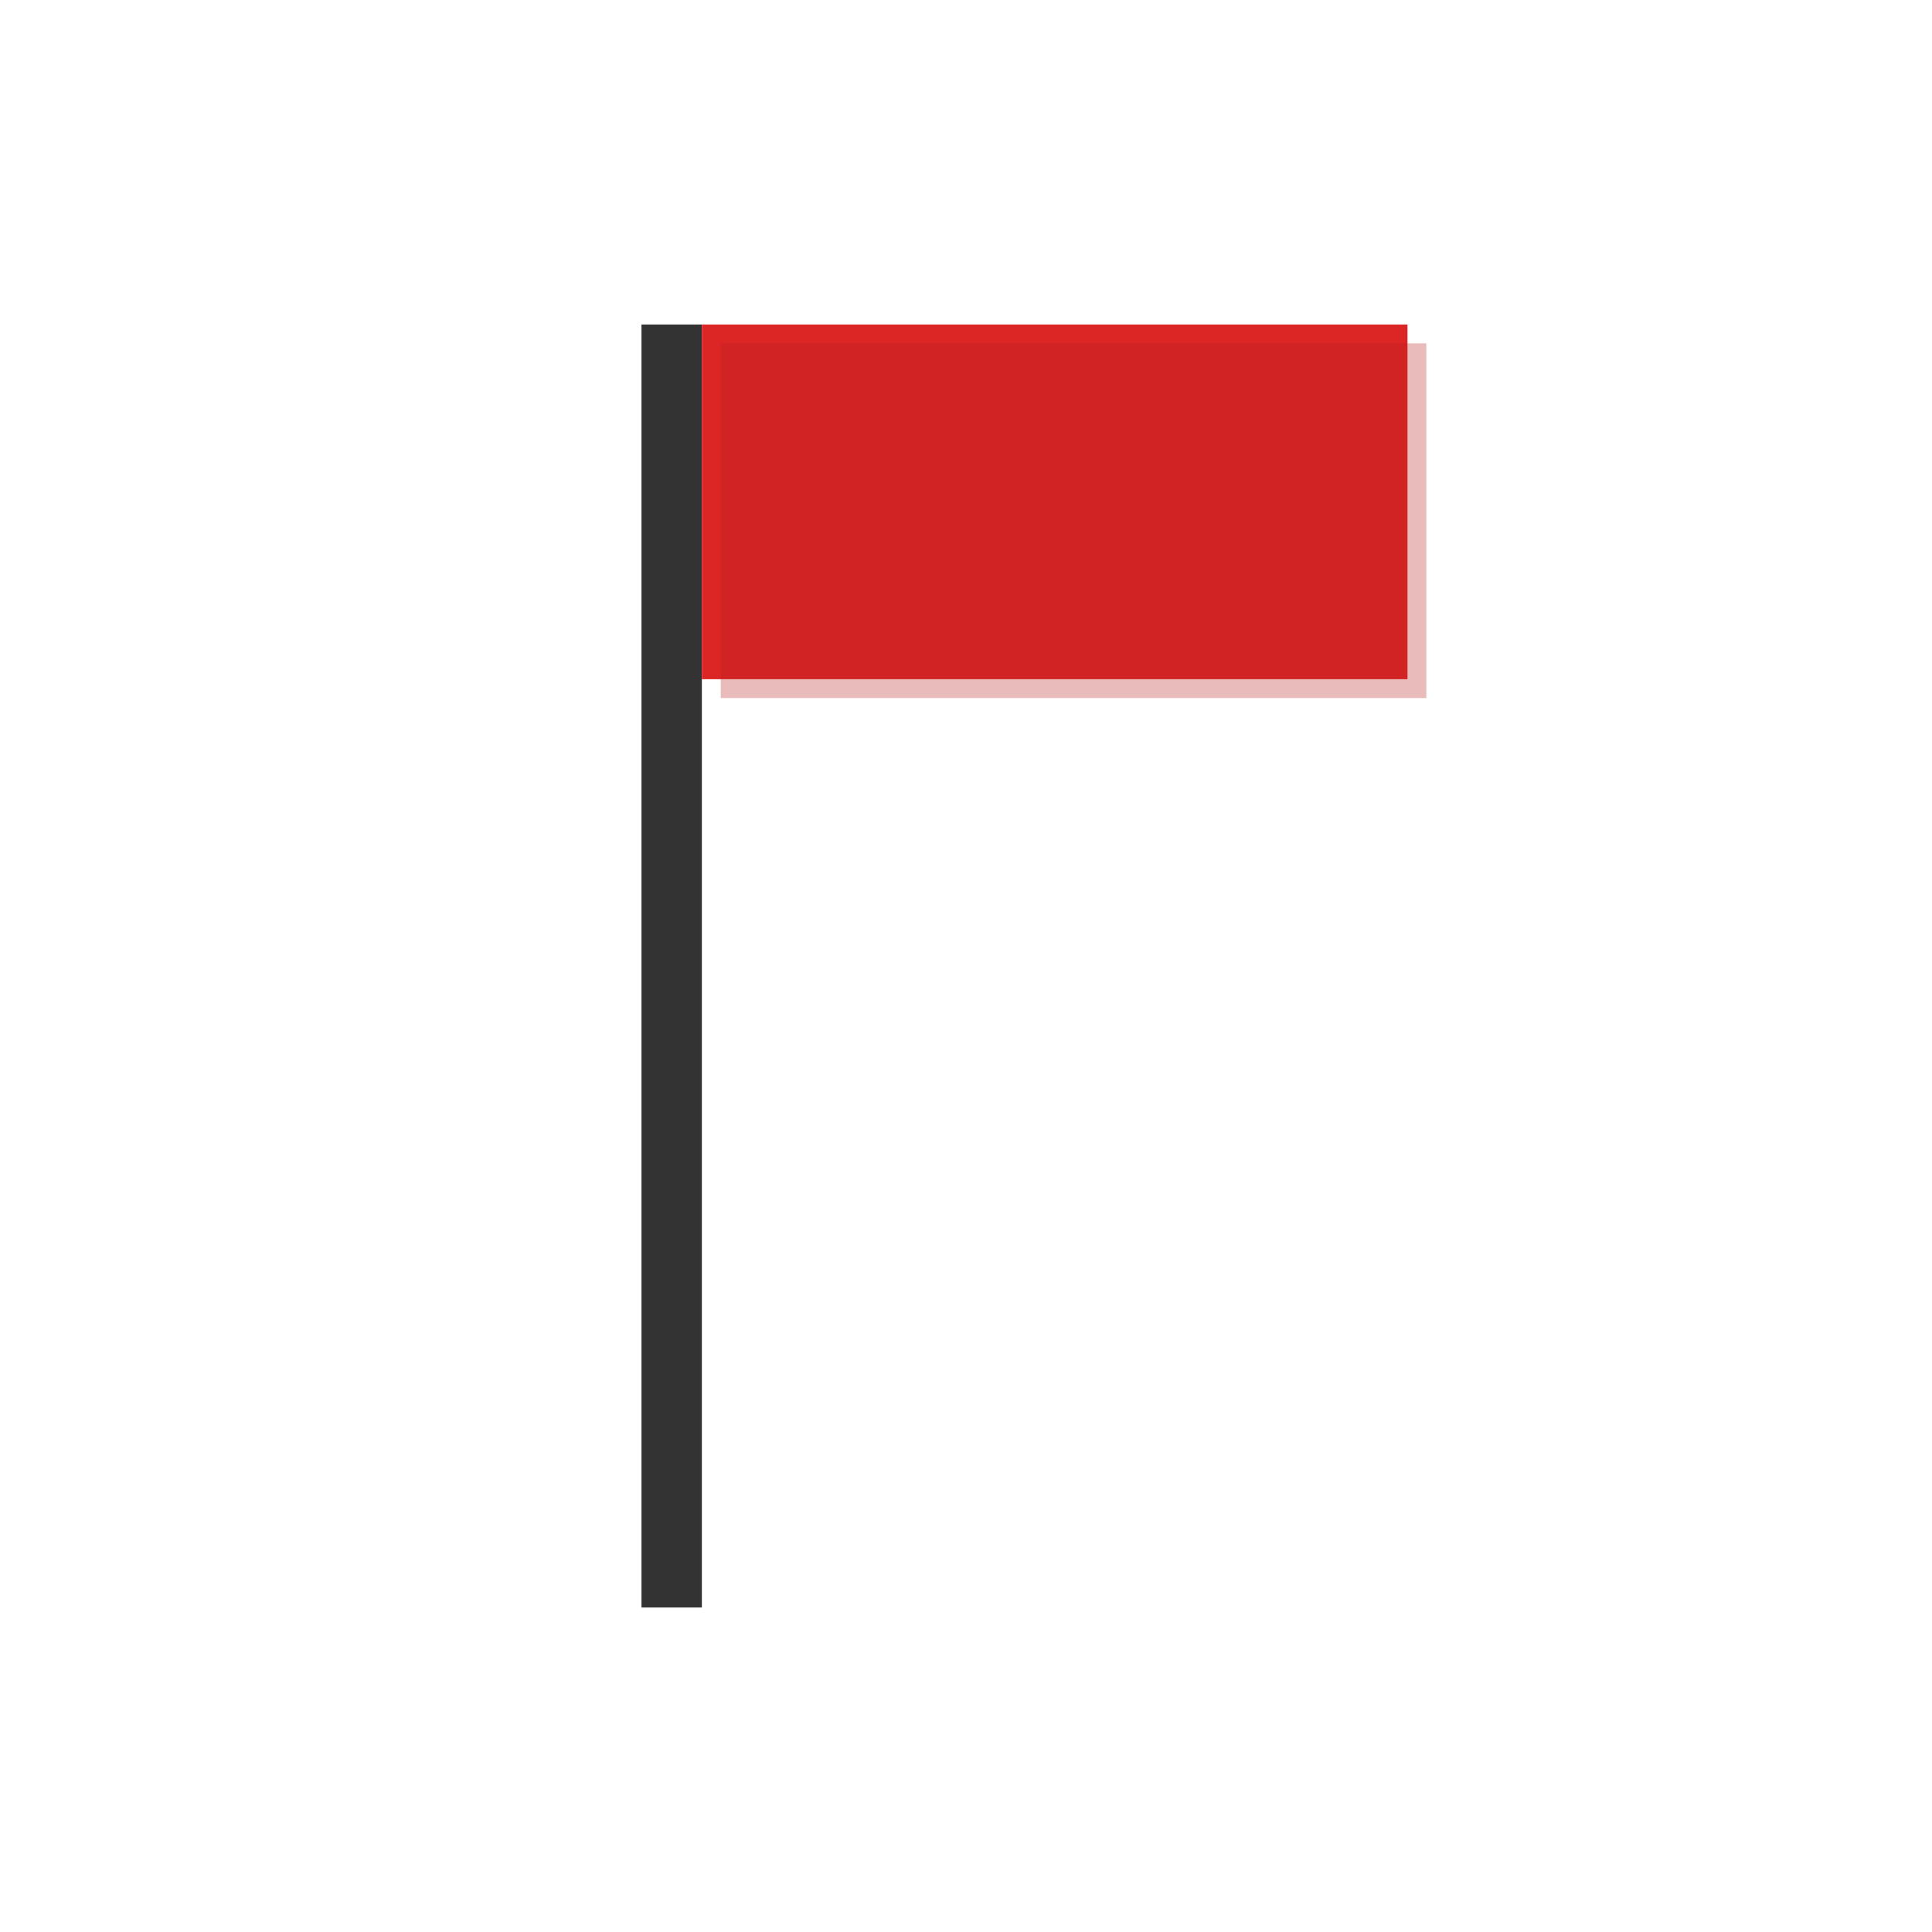
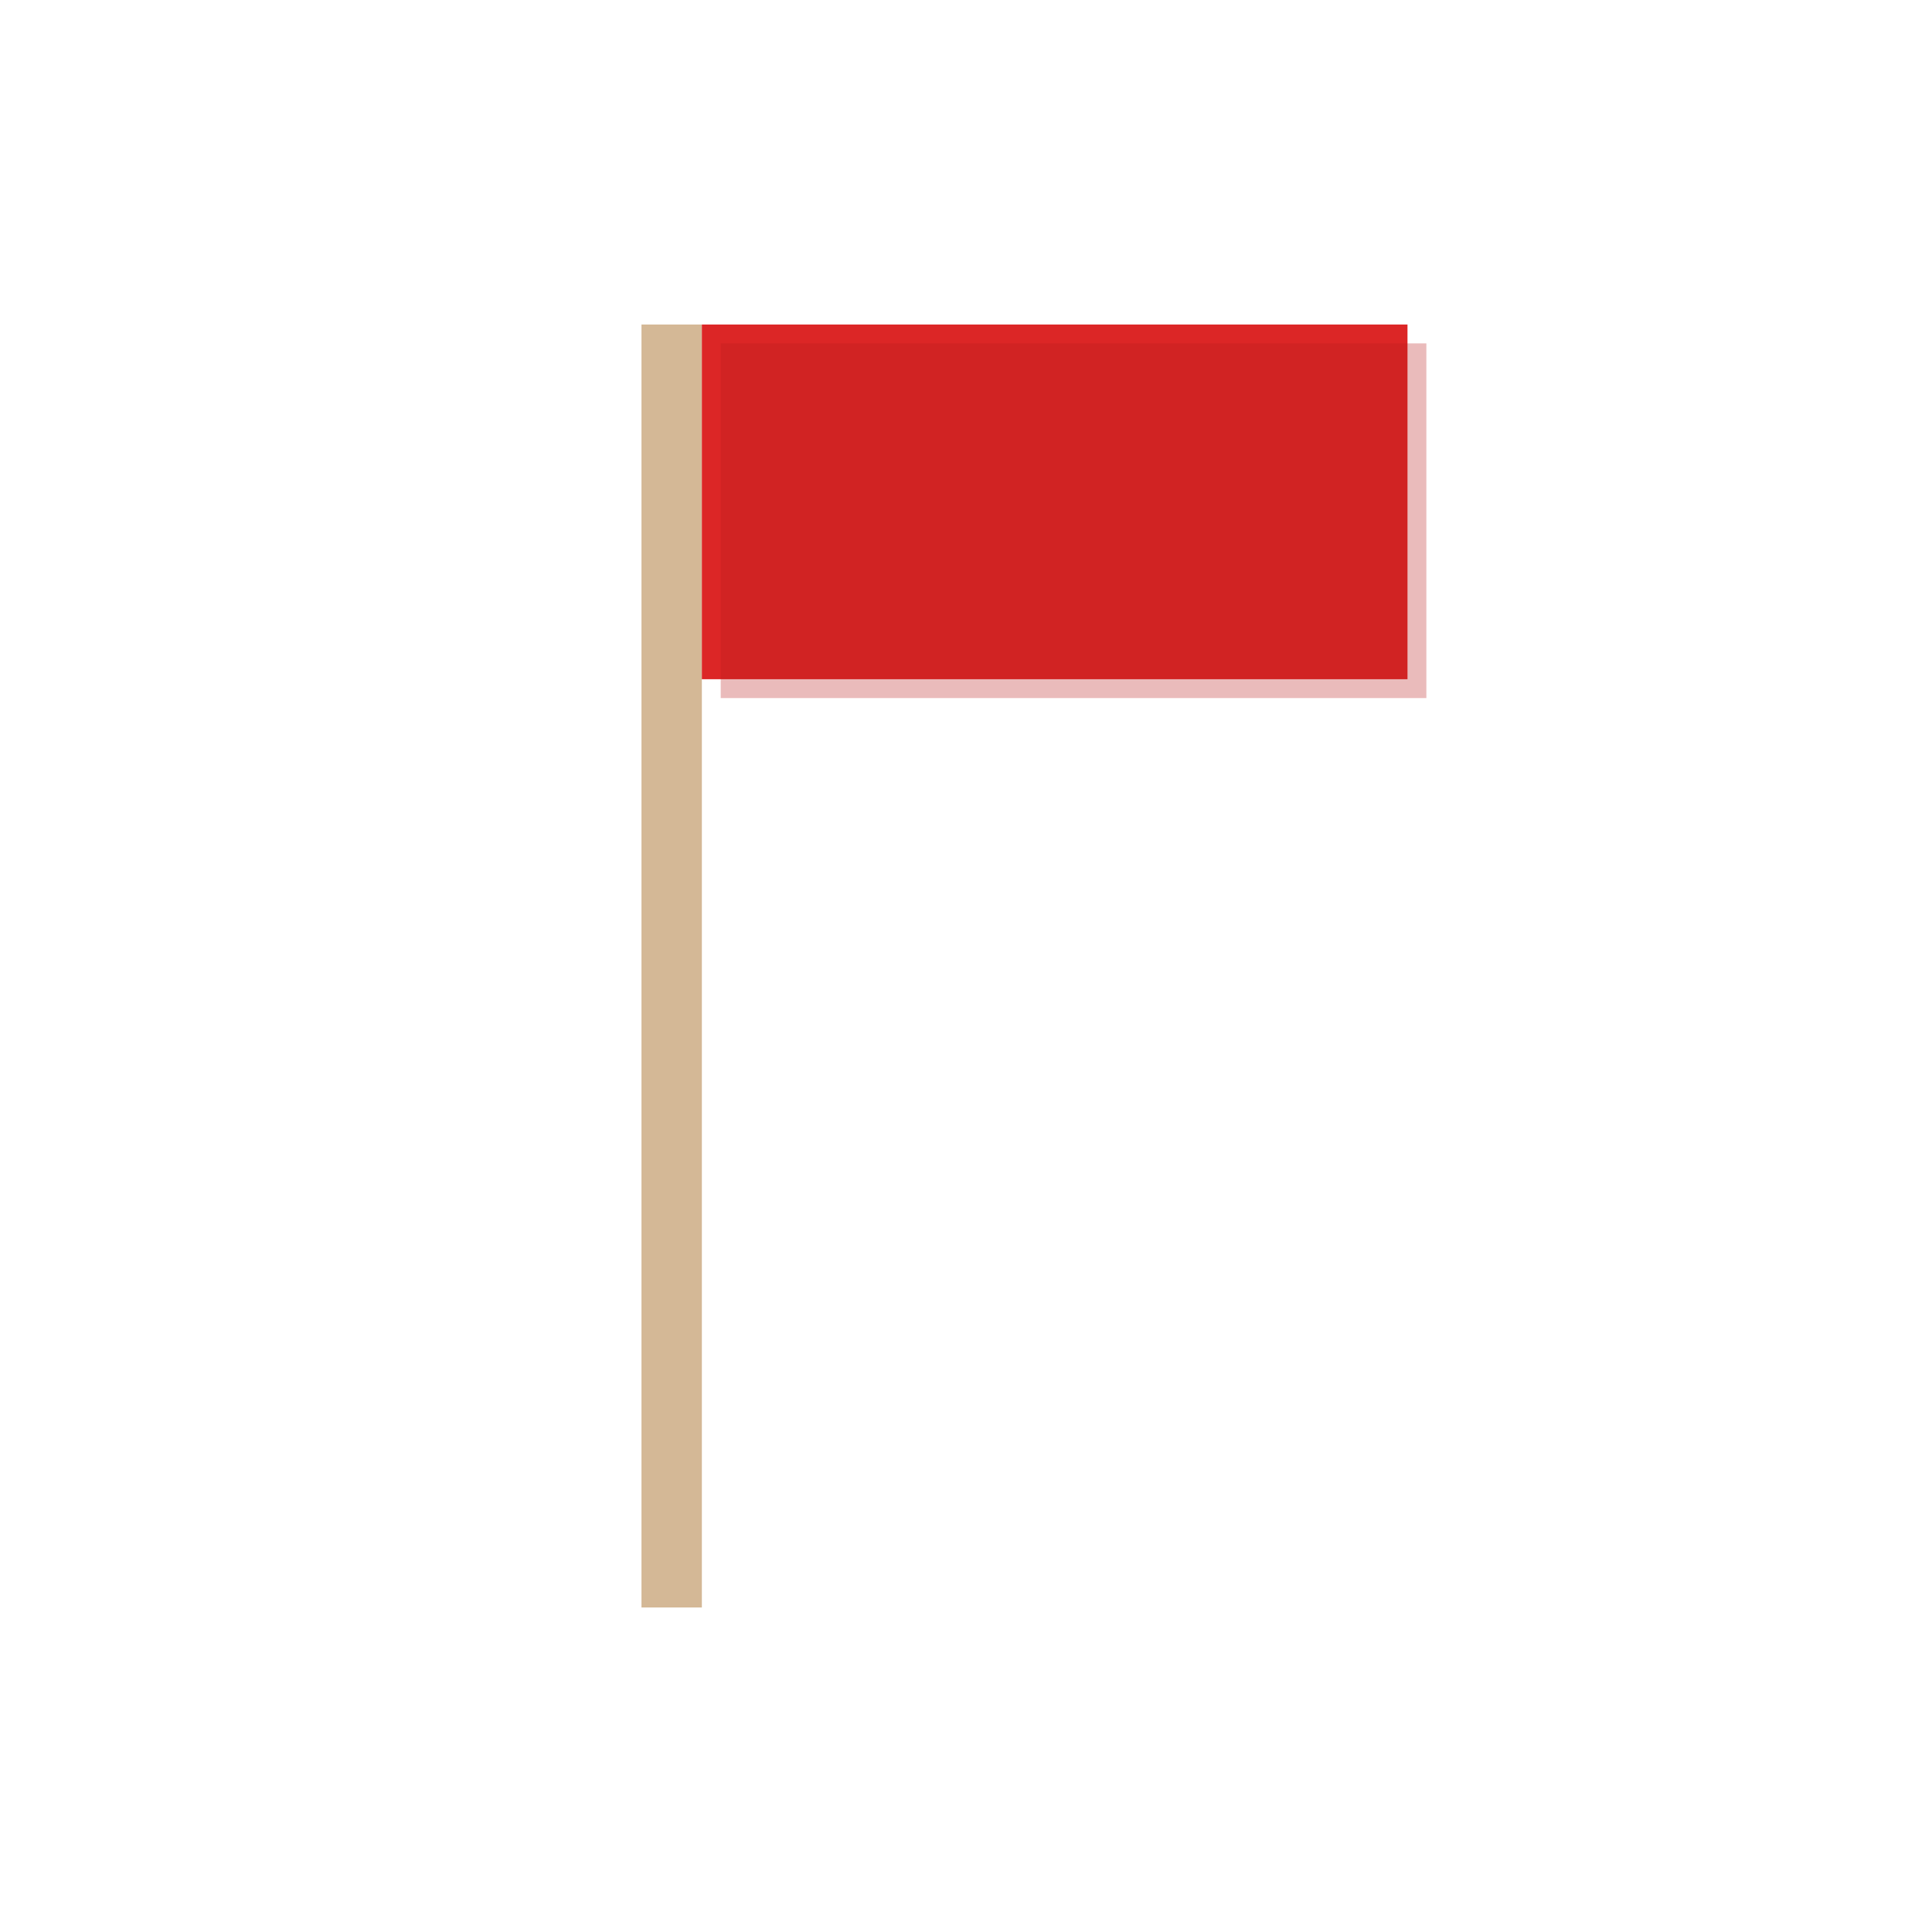
<svg xmlns="http://www.w3.org/2000/svg" width="512" height="512" viewBox="0 0 512 512">
  <rect width="512" height="512" fill="#ffffff" />
-   <rect x="170" y="86" width="16" height="340" fill="#333333" />
+   <rect x="170" y="86" width="16" height="340" fill="#d4b896" />
  <rect x="186" y="86" width="187" height="94" fill="#dc2626" />
  <rect x="191" y="91" width="187" height="94" fill="#b91c1c" opacity="0.3" />
</svg>
